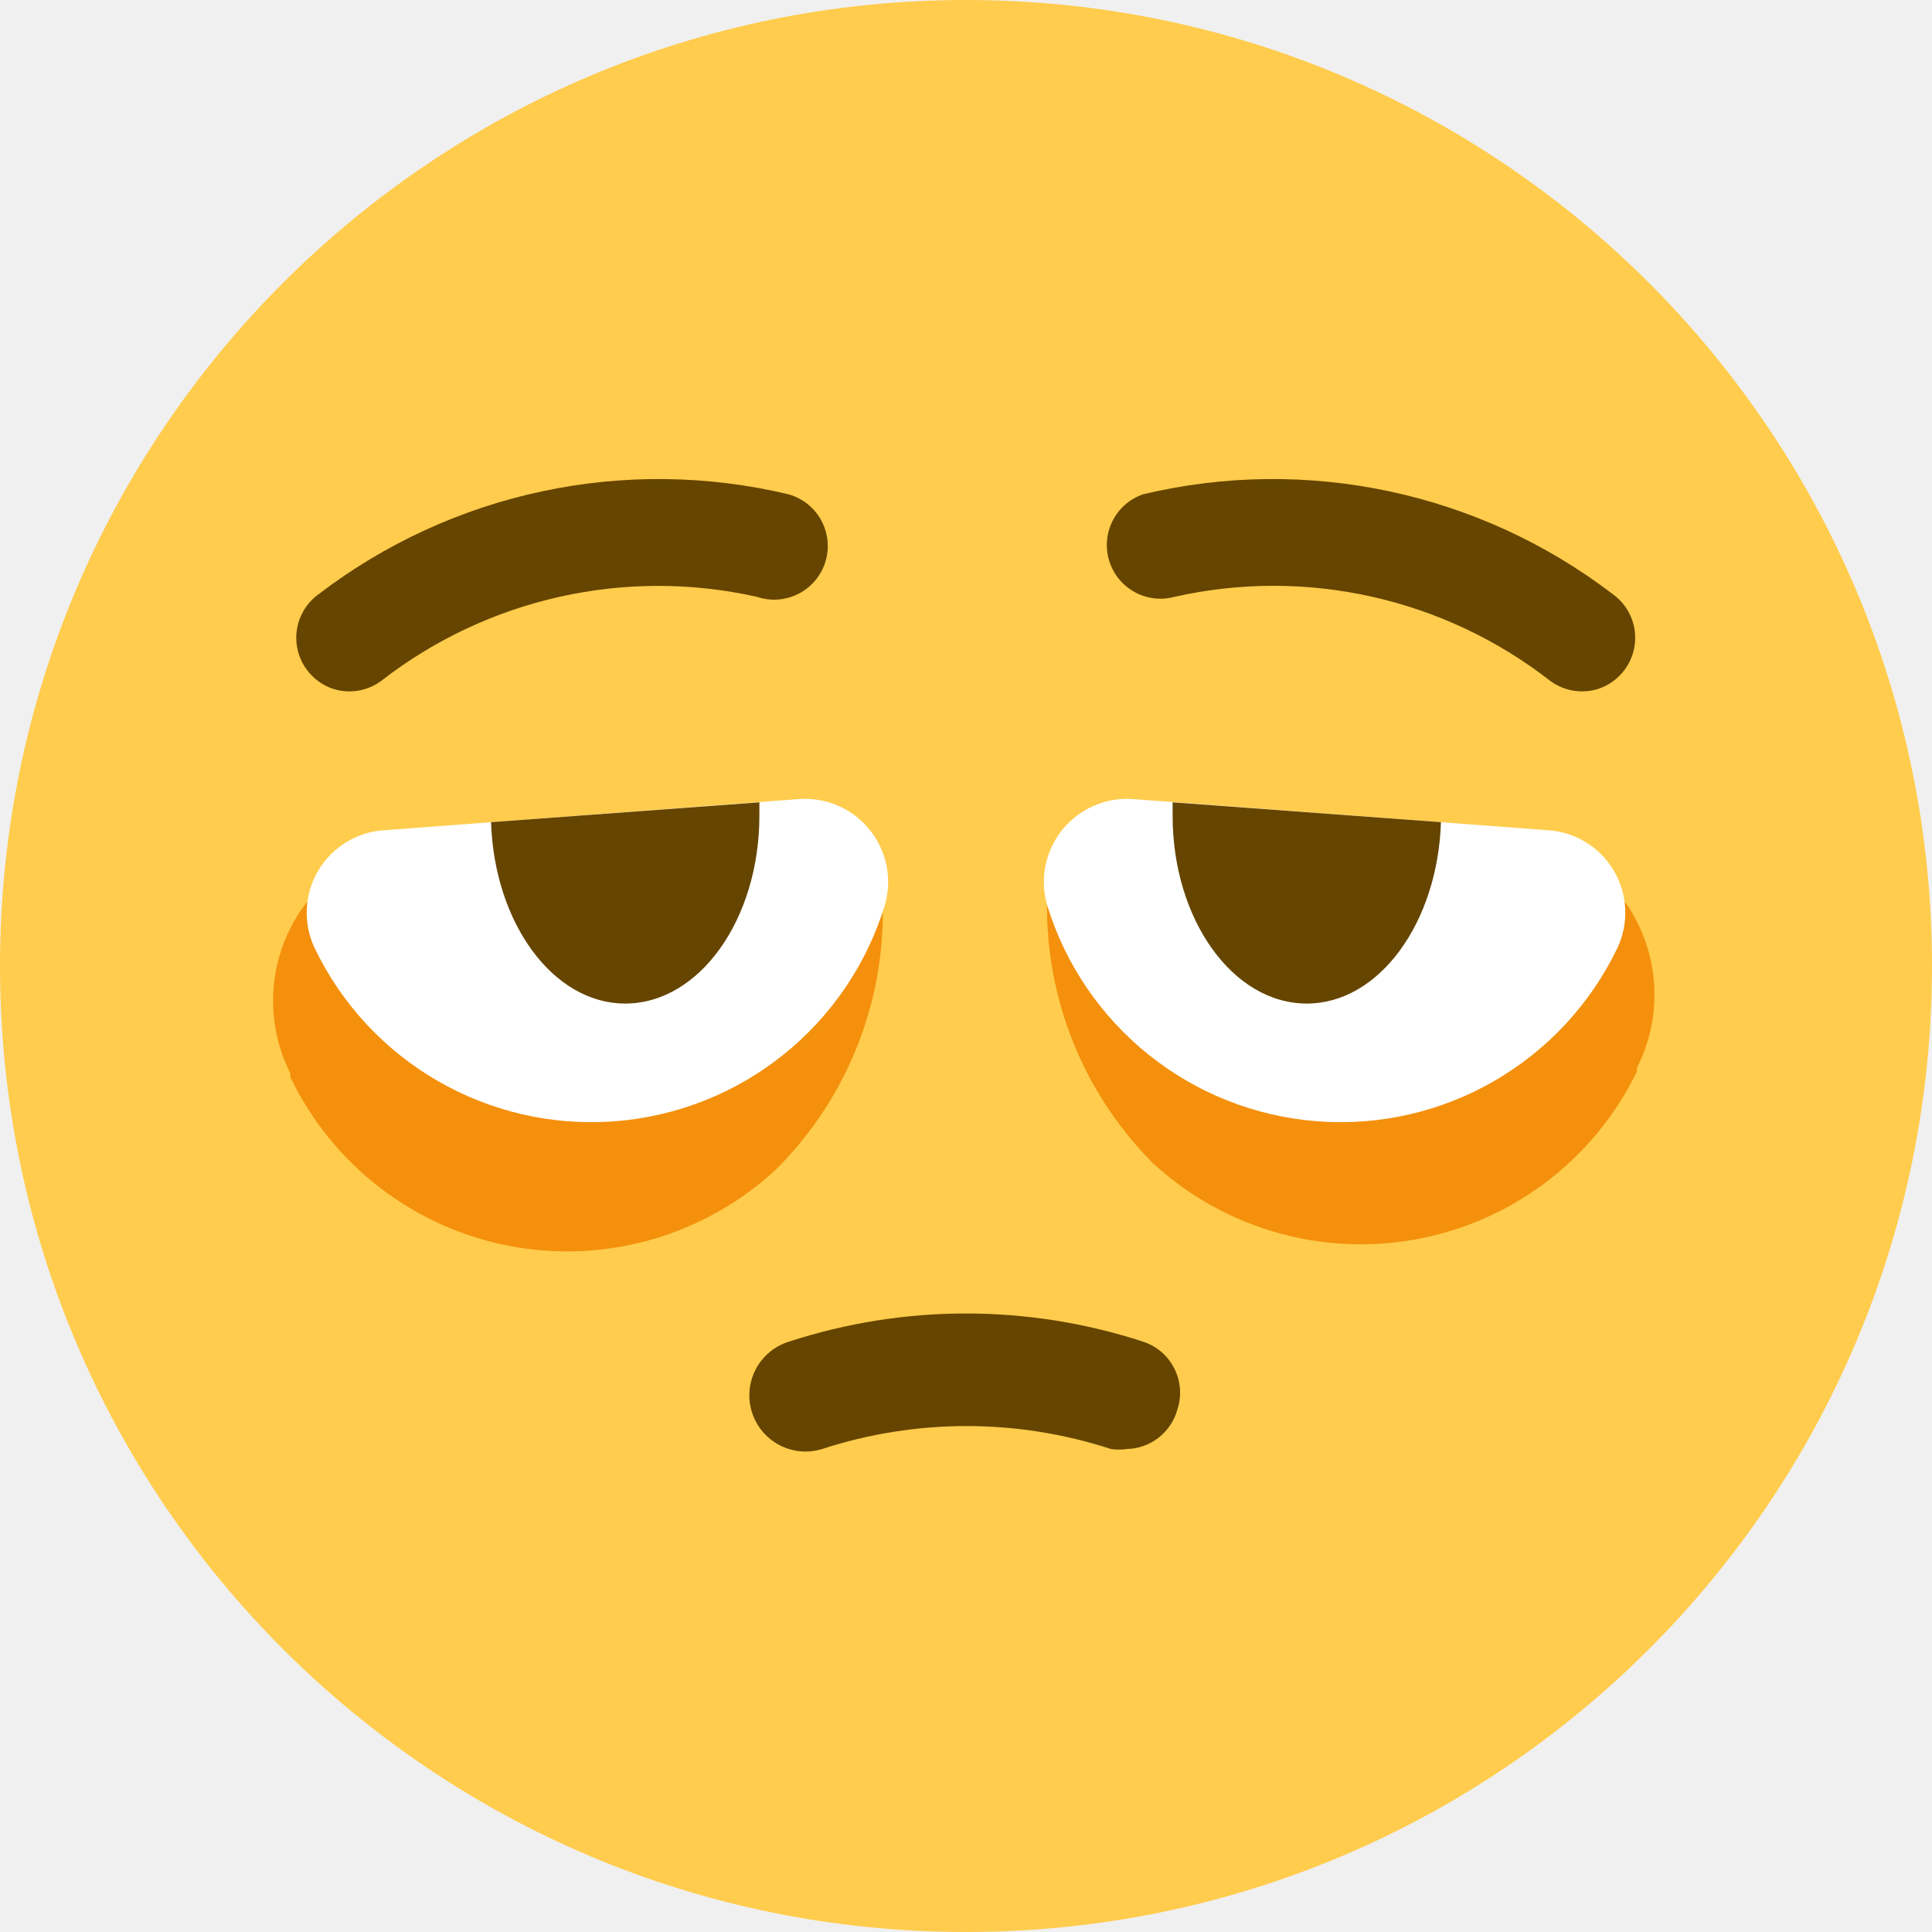
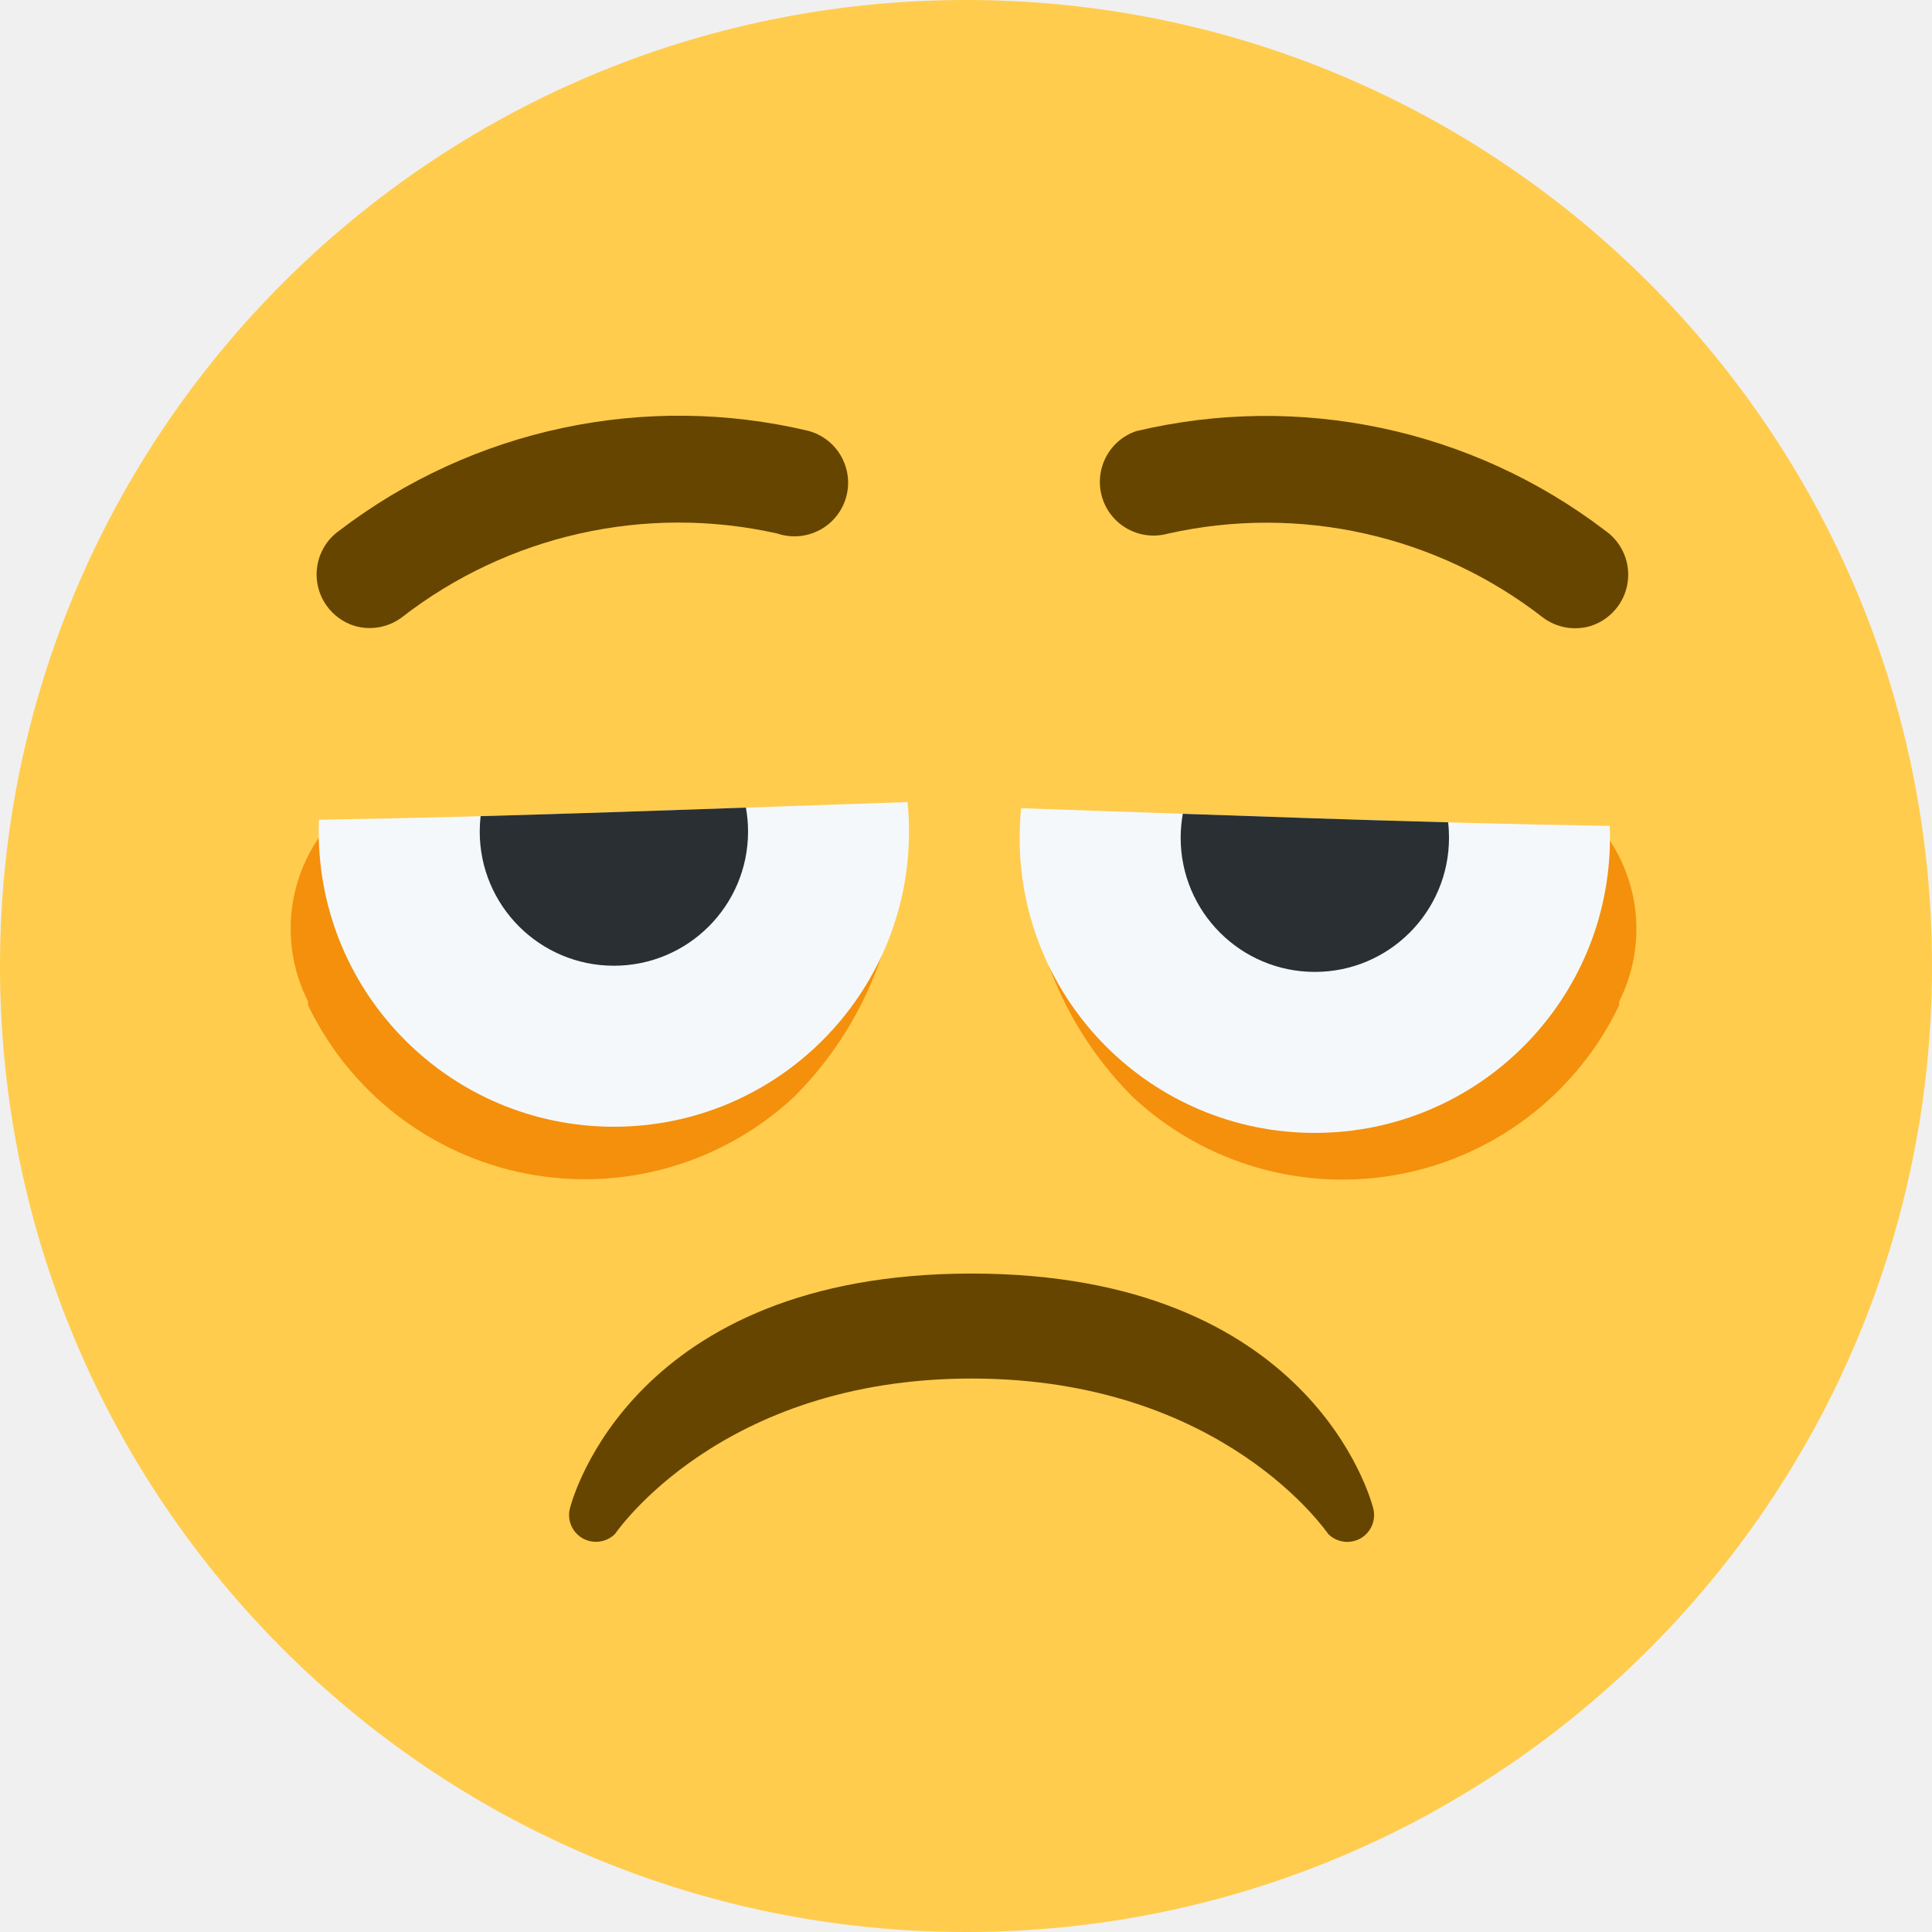
- <svg xmlns="http://www.w3.org/2000/svg" viewBox="0 0 36 36">
-   <path fill="#ffcc4d" d="M36 18A18 18 0 1 1 18 0a18 18 0 0 1 18 18" />
-   <path fill="#f4900c" d="M5.71 16.82a3 3 0 0 0-.3 3.18s0 .05 0 .07a5.72 5.72 0 0 0 9.05 1.72l.07-.07a6.76 6.76 0 0 0 1.92-4.8zm24.58 0H19.51a6.76 6.76 0 0 0 1.92 4.8.46.46 0 0 0 .07.07 5.72 5.72 0 0 0 9-1.72v-.07a3 3 0 0 0-.21-3.08" />
-   <path fill="#664500" d="M6.22 12.84a1 1 0 0 1-.51-.37 1 1 0 0 1 .23-1.4 10.43 10.43 0 0 1 8.75-1.86 1 1 0 1 1-.59 1.91 8.41 8.41 0 0 0-7 1.57 1 1 0 0 1-.88.15z" />
-   <path fill="#fff" d="m14.88 14.89-7.72.58a1.54 1.54 0 0 0-1.3 2.19 5.72 5.72 0 0 0 10.63-.8 1.55 1.55 0 0 0-1.61-1.97z" />
-   <path fill="#664500" d="M11.65 18.7c1.38 0 2.5-1.57 2.5-3.5v-.25l-5 .37c.06 1.87 1.15 3.38 2.5 3.38M21 27a1 1 0 0 1-.3 0 8.68 8.68 0 0 0-5.38 0 1 1 0 1 1-.62-2 10.63 10.63 0 0 1 6.6 0 1 1 0 0 1 .64 1.26A1 1 0 0 1 21 27m7.89-14.31a8.39 8.39 0 0 0-7-1.57 1 1 0 0 1-.59-1.91 10.43 10.43 0 0 1 8.75 1.86 1 1 0 0 1 .23 1.4 1 1 0 0 1-.51.37 1 1 0 0 1-.88-.15z" />
-   <path fill="#fff" d="m21.12 14.89 7.72.58a1.54 1.54 0 0 1 1.3 2.19 5.72 5.72 0 0 1-10.63-.8 1.55 1.55 0 0 1 1.61-1.97z" />
-   <path fill="#664500" d="M24.35 18.7c-1.38 0-2.5-1.57-2.5-3.5v-.25l5 .37c-.06 1.87-1.15 3.38-2.5 3.38" />
+ <svg xmlns="http://www.w3.org/2000/svg" width="36" height="36" viewBox="0,0,36,36">
+   <g transform="translate(-222,-162)">
+     <g data-paper-data="{&quot;isPaintingLayer&quot;:true}" fill-rule="nonzero" stroke="none" stroke-width="1" stroke-linecap="butt" stroke-linejoin="miter" stroke-miterlimit="10" stroke-dasharray="" stroke-dashoffset="0" style="mix-blend-mode: normal">
+       <path d="M258,180c0,9.941 -8.059,18 -18,18c-9.941,0 -18,-8.059 -18,-18c0,-9.941 8.059,-18 18,-18c9.941,0 18,8.059 18,18" fill="#ffcc4d" />
+       <path d="M228.599,173.66c-0.205,-0.065 -0.384,-0.195 -0.51,-0.37c-0.156,-0.216 -0.219,-0.485 -0.176,-0.748c0.043,-0.263 0.189,-0.498 0.406,-0.652c2.489,-1.903 5.702,-2.586 8.75,-1.86c0.352,0.097 0.622,0.377 0.707,0.732c0.085,0.355 -0.03,0.727 -0.3,0.972c-0.27,0.245 -0.652,0.324 -0.997,0.206c-2.451,-0.548 -5.018,0.028 -7,1.57c-0.254,0.185 -0.579,0.241 -0.88,0.15z" data-paper-data="{&quot;index&quot;:null}" fill="#664500" />
+       <path d="M250.76,173.514c-1.981,-1.545 -4.549,-2.121 -7,-1.57c-0.521,0.143 -1.062,-0.153 -1.221,-0.669c-0.159,-0.516 0.12,-1.066 0.631,-1.241c3.048,-0.726 6.261,-0.043 8.75,1.86c0.217,0.155 0.363,0.389 0.406,0.652c0.043,0.263 -0.02,0.532 -0.176,0.748c-0.126,0.175 -0.305,0.305 -0.51,0.37c-0.301,0.091 -0.626,0.035 -0.88,-0.15z" fill="#664500" />
+       <path d="M251.87,177.483c0.703,0.914 0.82,2.15 0.3,3.18c0,0 0,0.05 0,0.07c-0.786,1.64 -2.304,2.808 -4.09,3.147c-1.786,0.339 -3.627,-0.19 -4.96,-1.427l-0.07,-0.07c-1.251,-1.282 -1.941,-3.009 -1.92,-4.8z" data-paper-data="{&quot;index&quot;:null}" fill="#f4900c" />
+       <path d="M238.778,177.576c0.021,1.791 -0.669,3.518 -1.92,4.8l-0.07,0.07c-1.332,1.237 -3.174,1.767 -4.96,1.427c-1.786,-0.339 -3.305,-1.508 -4.09,-3.147c0,-0.02 0,-0.07 0,-0.07c-0.52,-1.03 -0.403,-2.266 0.3,-3.18z" data-paper-data="{&quot;index&quot;:null}" fill="#f4900c" />
+       <path d="" fill="#f5f8fa" />
+       <path d="" fill="#f5f8fa" />
+       <path d="" fill="#292f33" />
+       <path d="M241,177.61c0,-0.186 0.009,-0.369 0.027,-0.55c3.653,0.121 7.309,0.272 10.968,0.329c0.003,0.073 0.004,0.147 0.004,0.221c0,3.038 -2.462,5.5 -5.5,5.5c-3.038,0 -5.5,-2.462 -5.5,-5.5z" fill="#f5f8fa" />
+       <path d="M244,177.61c0,-0.152 0.014,-0.302 0.04,-0.446c1.647,0.058 3.295,0.115 4.944,0.159c0.011,0.094 0.016,0.19 0.016,0.287c0,1.381 -1.119,2.5 -2.5,2.5c-1.381,0 -2.5,-1.119 -2.5,-2.5z" fill="#292f33" />
+       <path d="M233.439,182.995c-3.038,0 -5.5,-2.462 -5.5,-5.5c0,-0.074 0.001,-0.148 0.004,-0.221c3.66,-0.057 7.315,-0.208 10.968,-0.329c0.018,0.181 0.027,0.365 0.027,0.55c0,3.038 -2.462,5.5 -5.5,5.5z" data-paper-data="{&quot;index&quot;:null}" fill="#f5f8fa" />
+       <path d="M233.439,179.995c-1.381,0 -2.5,-1.119 -2.5,-2.5c0,-0.097 0.006,-0.193 0.016,-0.287c1.649,-0.045 3.297,-0.102 4.944,-0.159c0.026,0.145 0.04,0.294 0.04,0.446c0,1.381 -1.119,2.5 -2.5,2.5z" data-paper-data="{&quot;index&quot;:null}" fill="#292f33" />
+       <path d="M247.35,190.667c-0.077,0.043 -0.162,0.064 -0.246,0.064c-0.128,0 -0.256,-0.05 -0.352,-0.145c-0.018,-0.018 -1.954,-2.899 -6.648,-2.899c-4.694,0 -6.629,2.881 -6.648,2.9c-0.161,0.155 -0.405,0.188 -0.6,0.077c-0.194,-0.112 -0.292,-0.337 -0.237,-0.554c0.045,-0.179 1.167,-4.379 7.485,-4.379c6.317,0 7.44,4.2 7.485,4.379c0.055,0.218 -0.043,0.445 -0.239,0.557z" fill="#664500" />
+     </g>
+   </g>
</svg>
